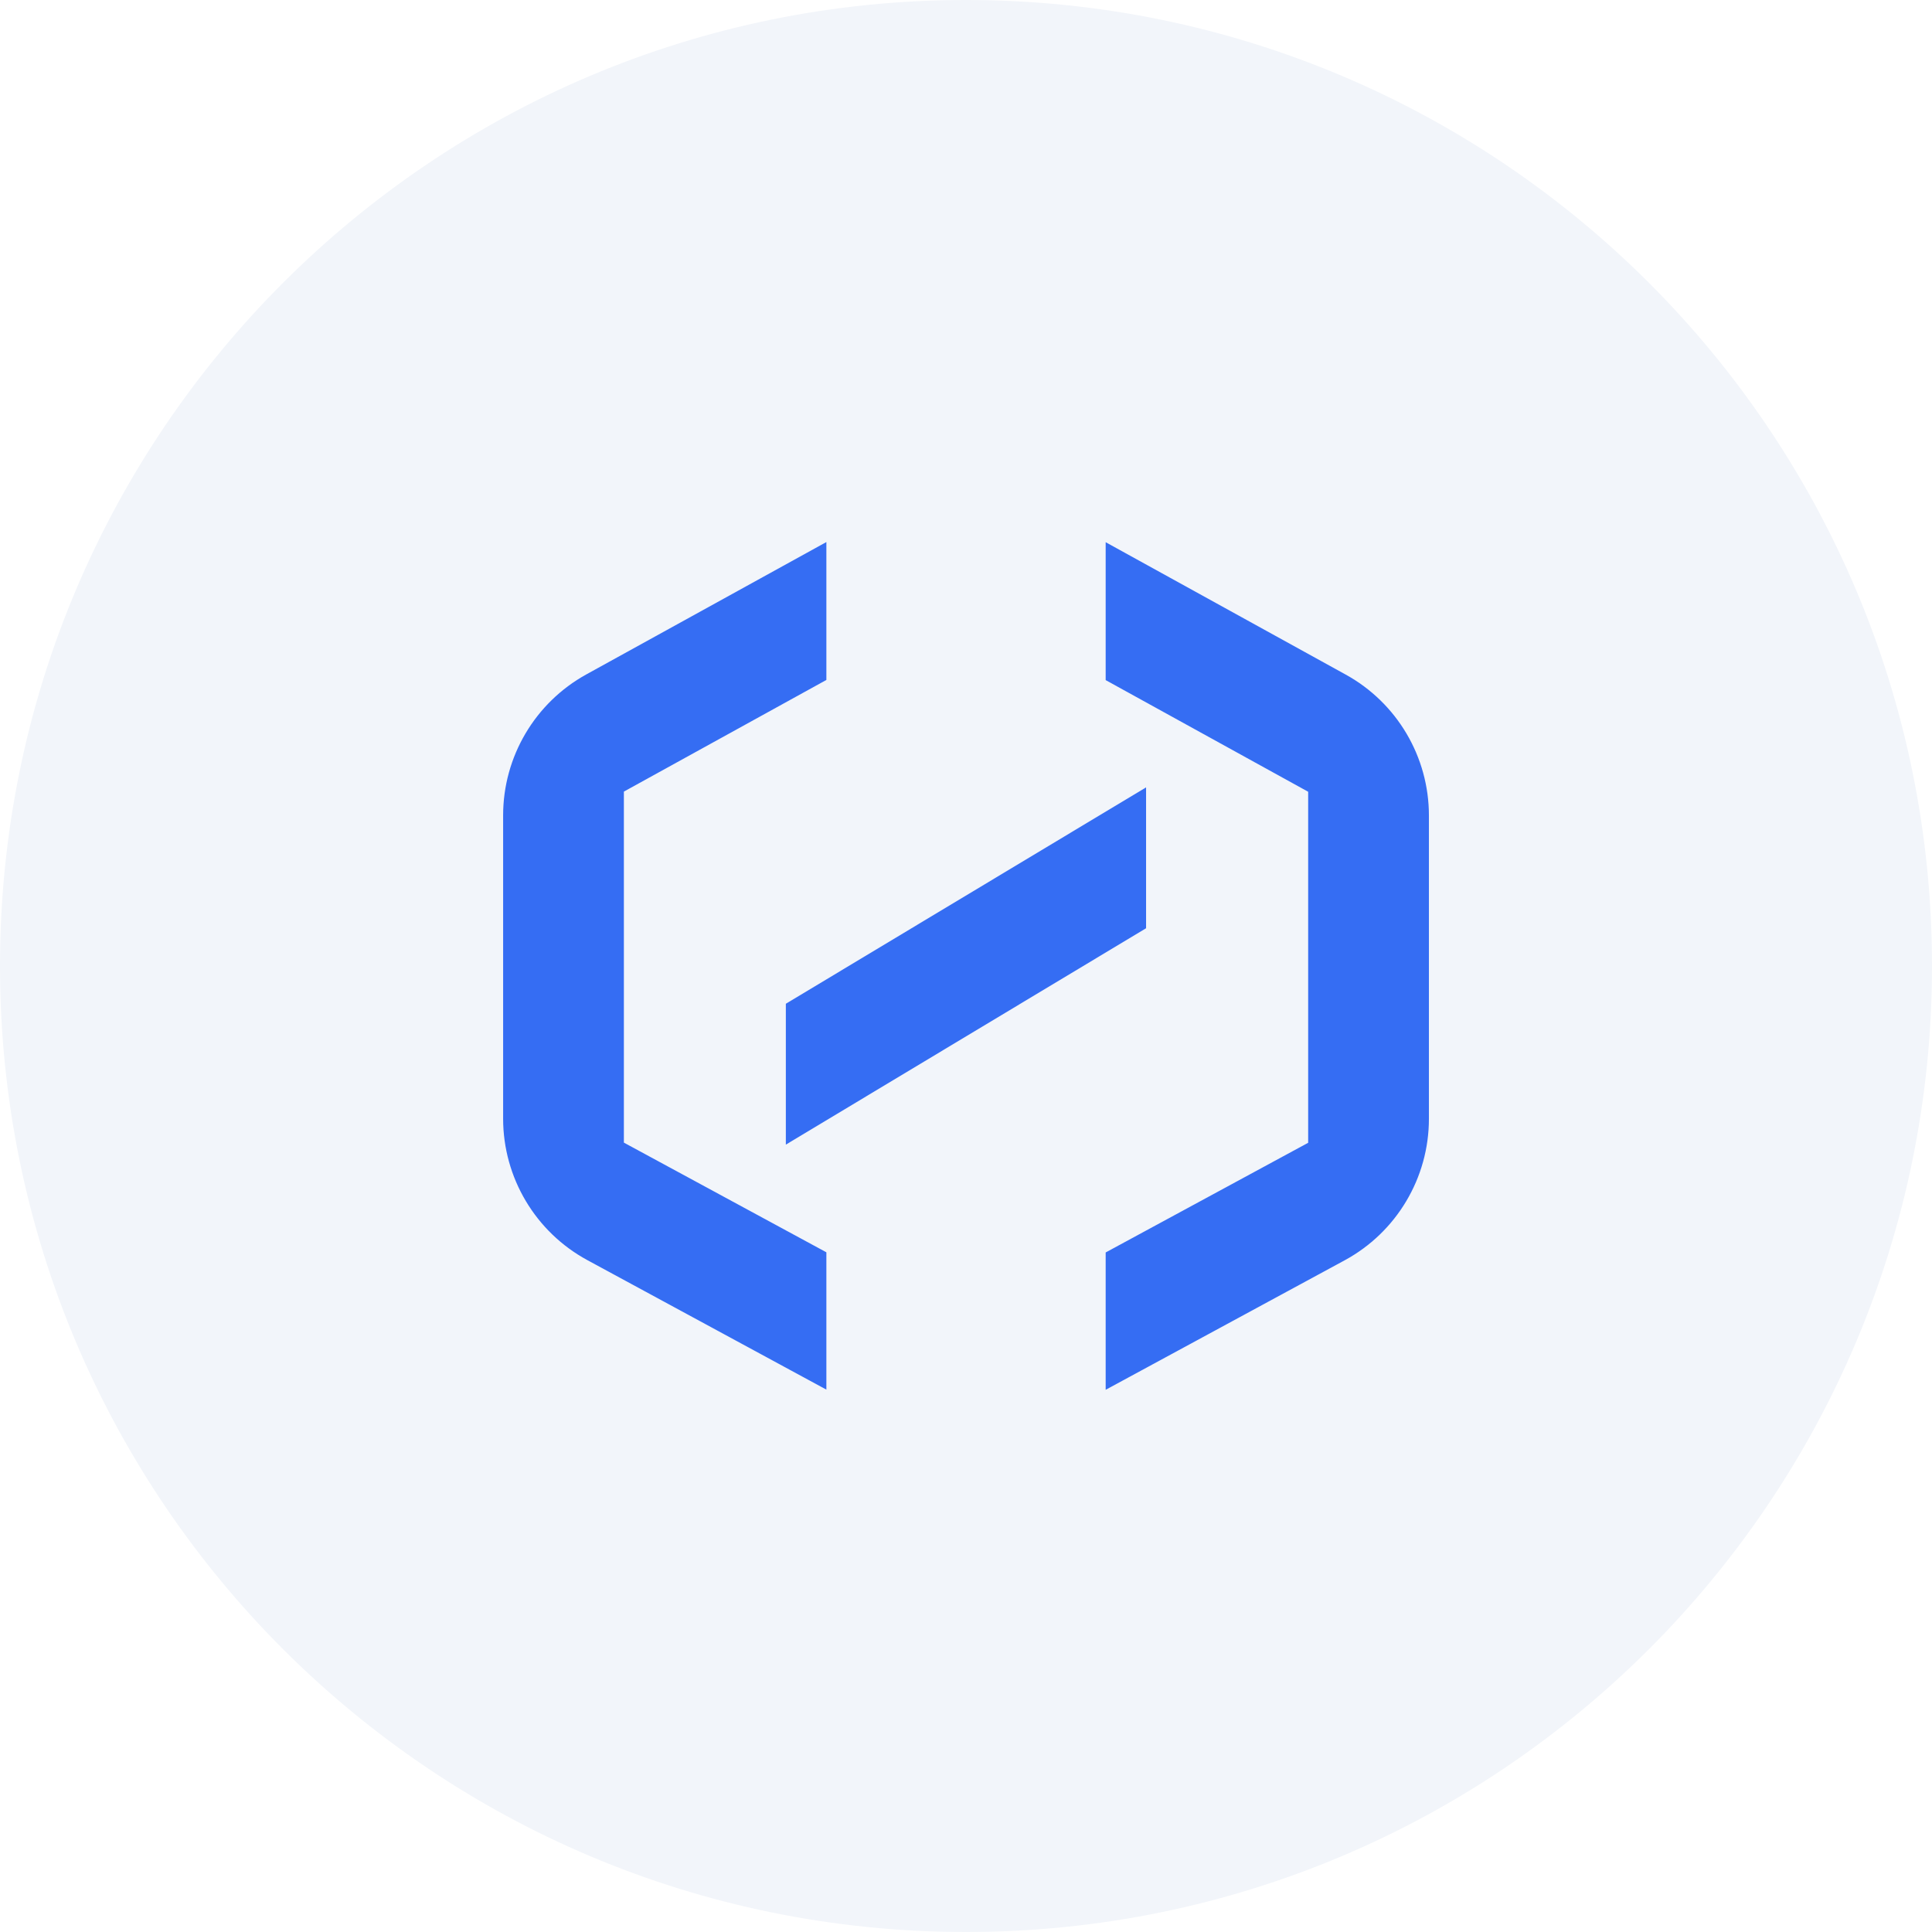
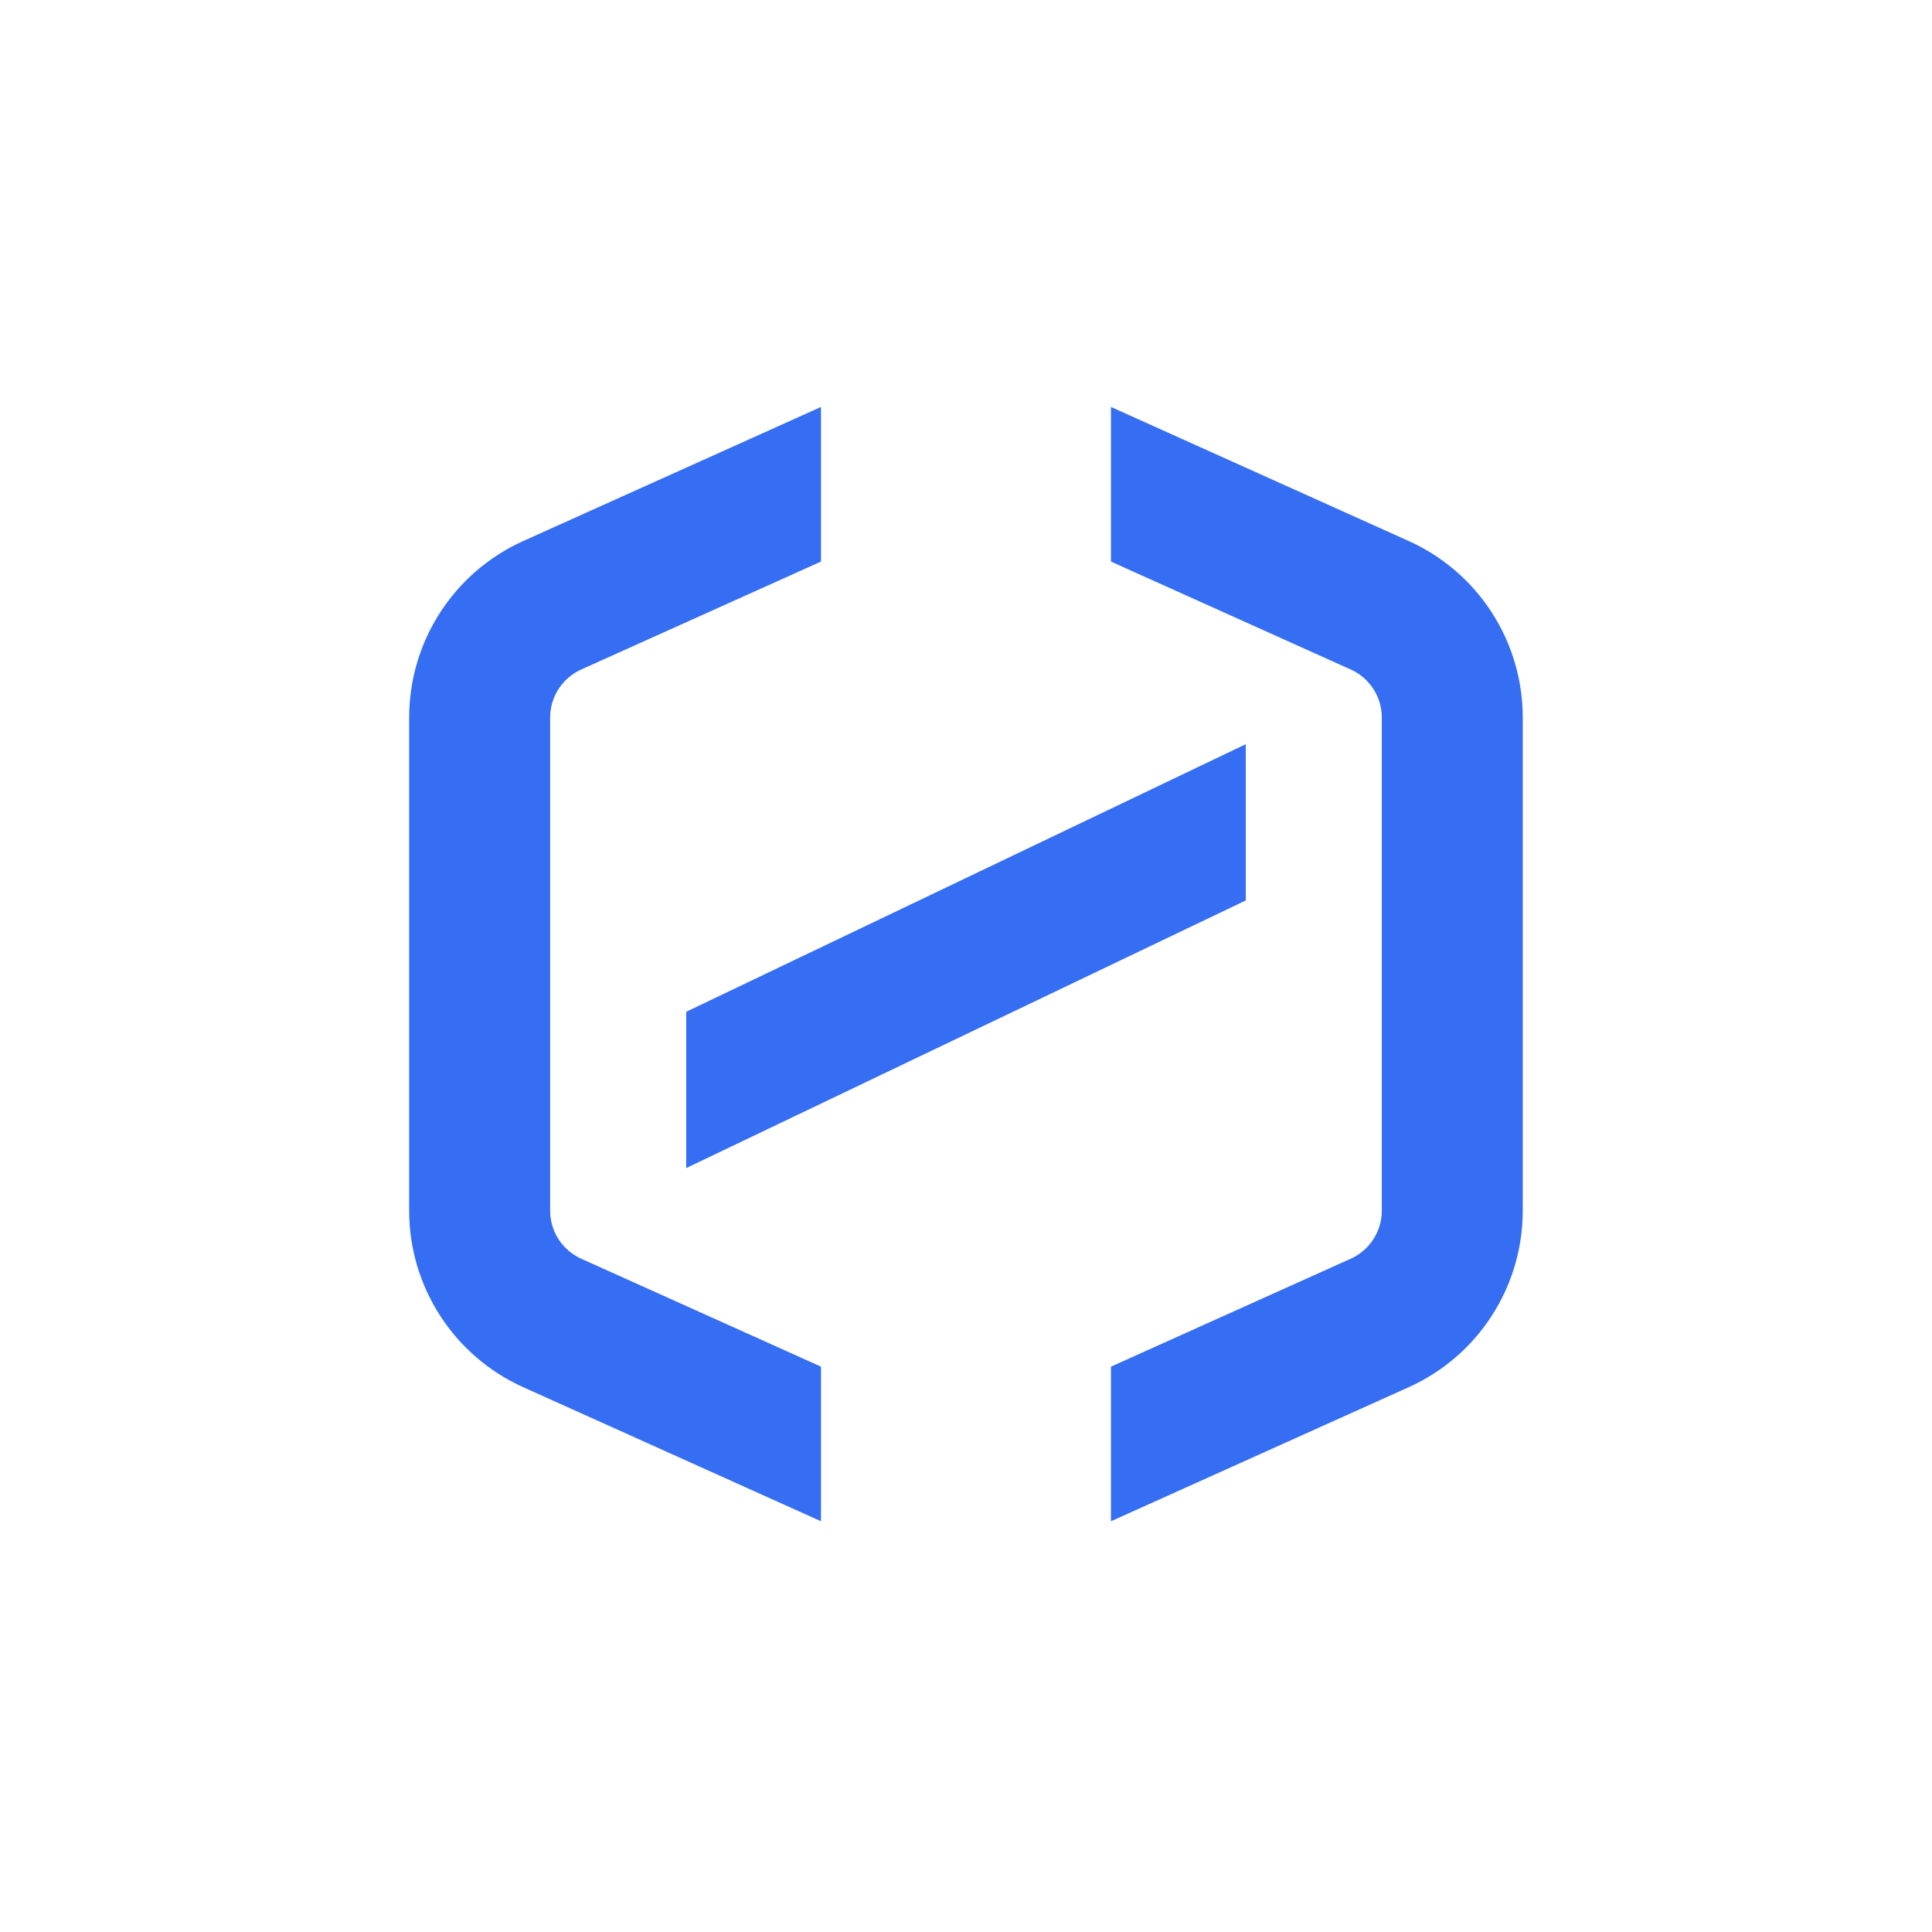
<svg xmlns="http://www.w3.org/2000/svg" width="48" height="48" viewBox="0 0 48 48" fill="none">
-   <circle cx="24" cy="24" r="24" fill="#F2F5FA" />
-   <path fill-rule="evenodd" clip-rule="evenodd" d="M28.474 19.562L19.524 24.938V28.438L28.474 23.062V19.562Z" fill="#356DF3" />
-   <path d="M20.531 13.467L14.568 16.755C13.292 17.459 12.5 18.8 12.5 20.258V27.792C12.5 29.26 13.304 30.61 14.595 31.309L20.531 34.525V31.113L15.5 28.388V19.667L20.531 16.893V13.467Z" fill="#356DF3" />
-   <path d="M27.47 13.471L33.432 16.759C34.709 17.462 35.501 18.804 35.501 20.262V27.796C35.501 29.264 34.697 30.614 33.406 31.313L27.47 34.529V31.117L32.501 28.392V19.671L27.47 16.897V13.471Z" fill="#356DF3" />
+   <path d="M24 48C37.254 48 47.999 37.255 47.999 24C47.999 10.745 37.254 0 24 0C10.745 0 -0 10.745 -0 24C-0 37.255 10.745 48 24 48Z" fill="transparent" />
+   <path d="M19.564 11.4L13.343 14.201C11.917 14.843 10.999 16.262 10.999 17.827V30.079C10.999 31.644 11.917 33.063 13.343 33.705L19.564 36.506V34.493L14.097 32.032C13.329 31.686 12.835 30.922 12.835 30.079V17.827C12.835 16.984 13.329 16.22 14.097 15.874L19.564 13.413V11.4Z" fill="#356DF3" />
+   <path d="M28.435 11.4L34.656 14.201C36.082 14.843 36.999 16.262 36.999 17.827V30.079C36.999 31.644 36.082 33.063 34.656 33.705L28.435 36.506V34.493L33.902 32.032C34.67 31.686 35.164 30.922 35.164 30.079V17.827C35.164 16.984 34.67 16.22 33.902 15.874L28.435 13.413V11.4Z" fill="#356DF3" />
+   <path d="M17.882 25.663L30.117 19.812V21.846L17.882 27.698V25.663Z" fill="#356DF3" />
+   <path d="M19.564 11.4L13.343 14.201C11.917 14.843 10.999 16.262 10.999 17.827V30.079C10.999 31.644 11.917 33.063 13.343 33.705L19.564 36.506V34.493L14.097 32.032C13.329 31.686 12.835 30.922 12.835 30.079V17.827C12.835 16.984 13.329 16.22 14.097 15.874L19.564 13.413V11.4Z" stroke="#356DF3" stroke-width="1.667" />
+   <path d="M28.435 11.4L34.656 14.201C36.082 14.843 36.999 16.262 36.999 17.827V30.079C36.999 31.644 36.082 33.063 34.656 33.705L28.435 36.506V34.493L33.902 32.032C34.67 31.686 35.164 30.922 35.164 30.079V17.827C35.164 16.984 34.67 16.22 33.902 15.874L28.435 13.413V11.4Z" stroke="#356DF3" stroke-width="1.667" />
+   <path d="M17.882 25.663L30.117 19.812V21.846L17.882 27.698V25.663Z" stroke="#356DF3" stroke-width="1.667" />
</svg>
